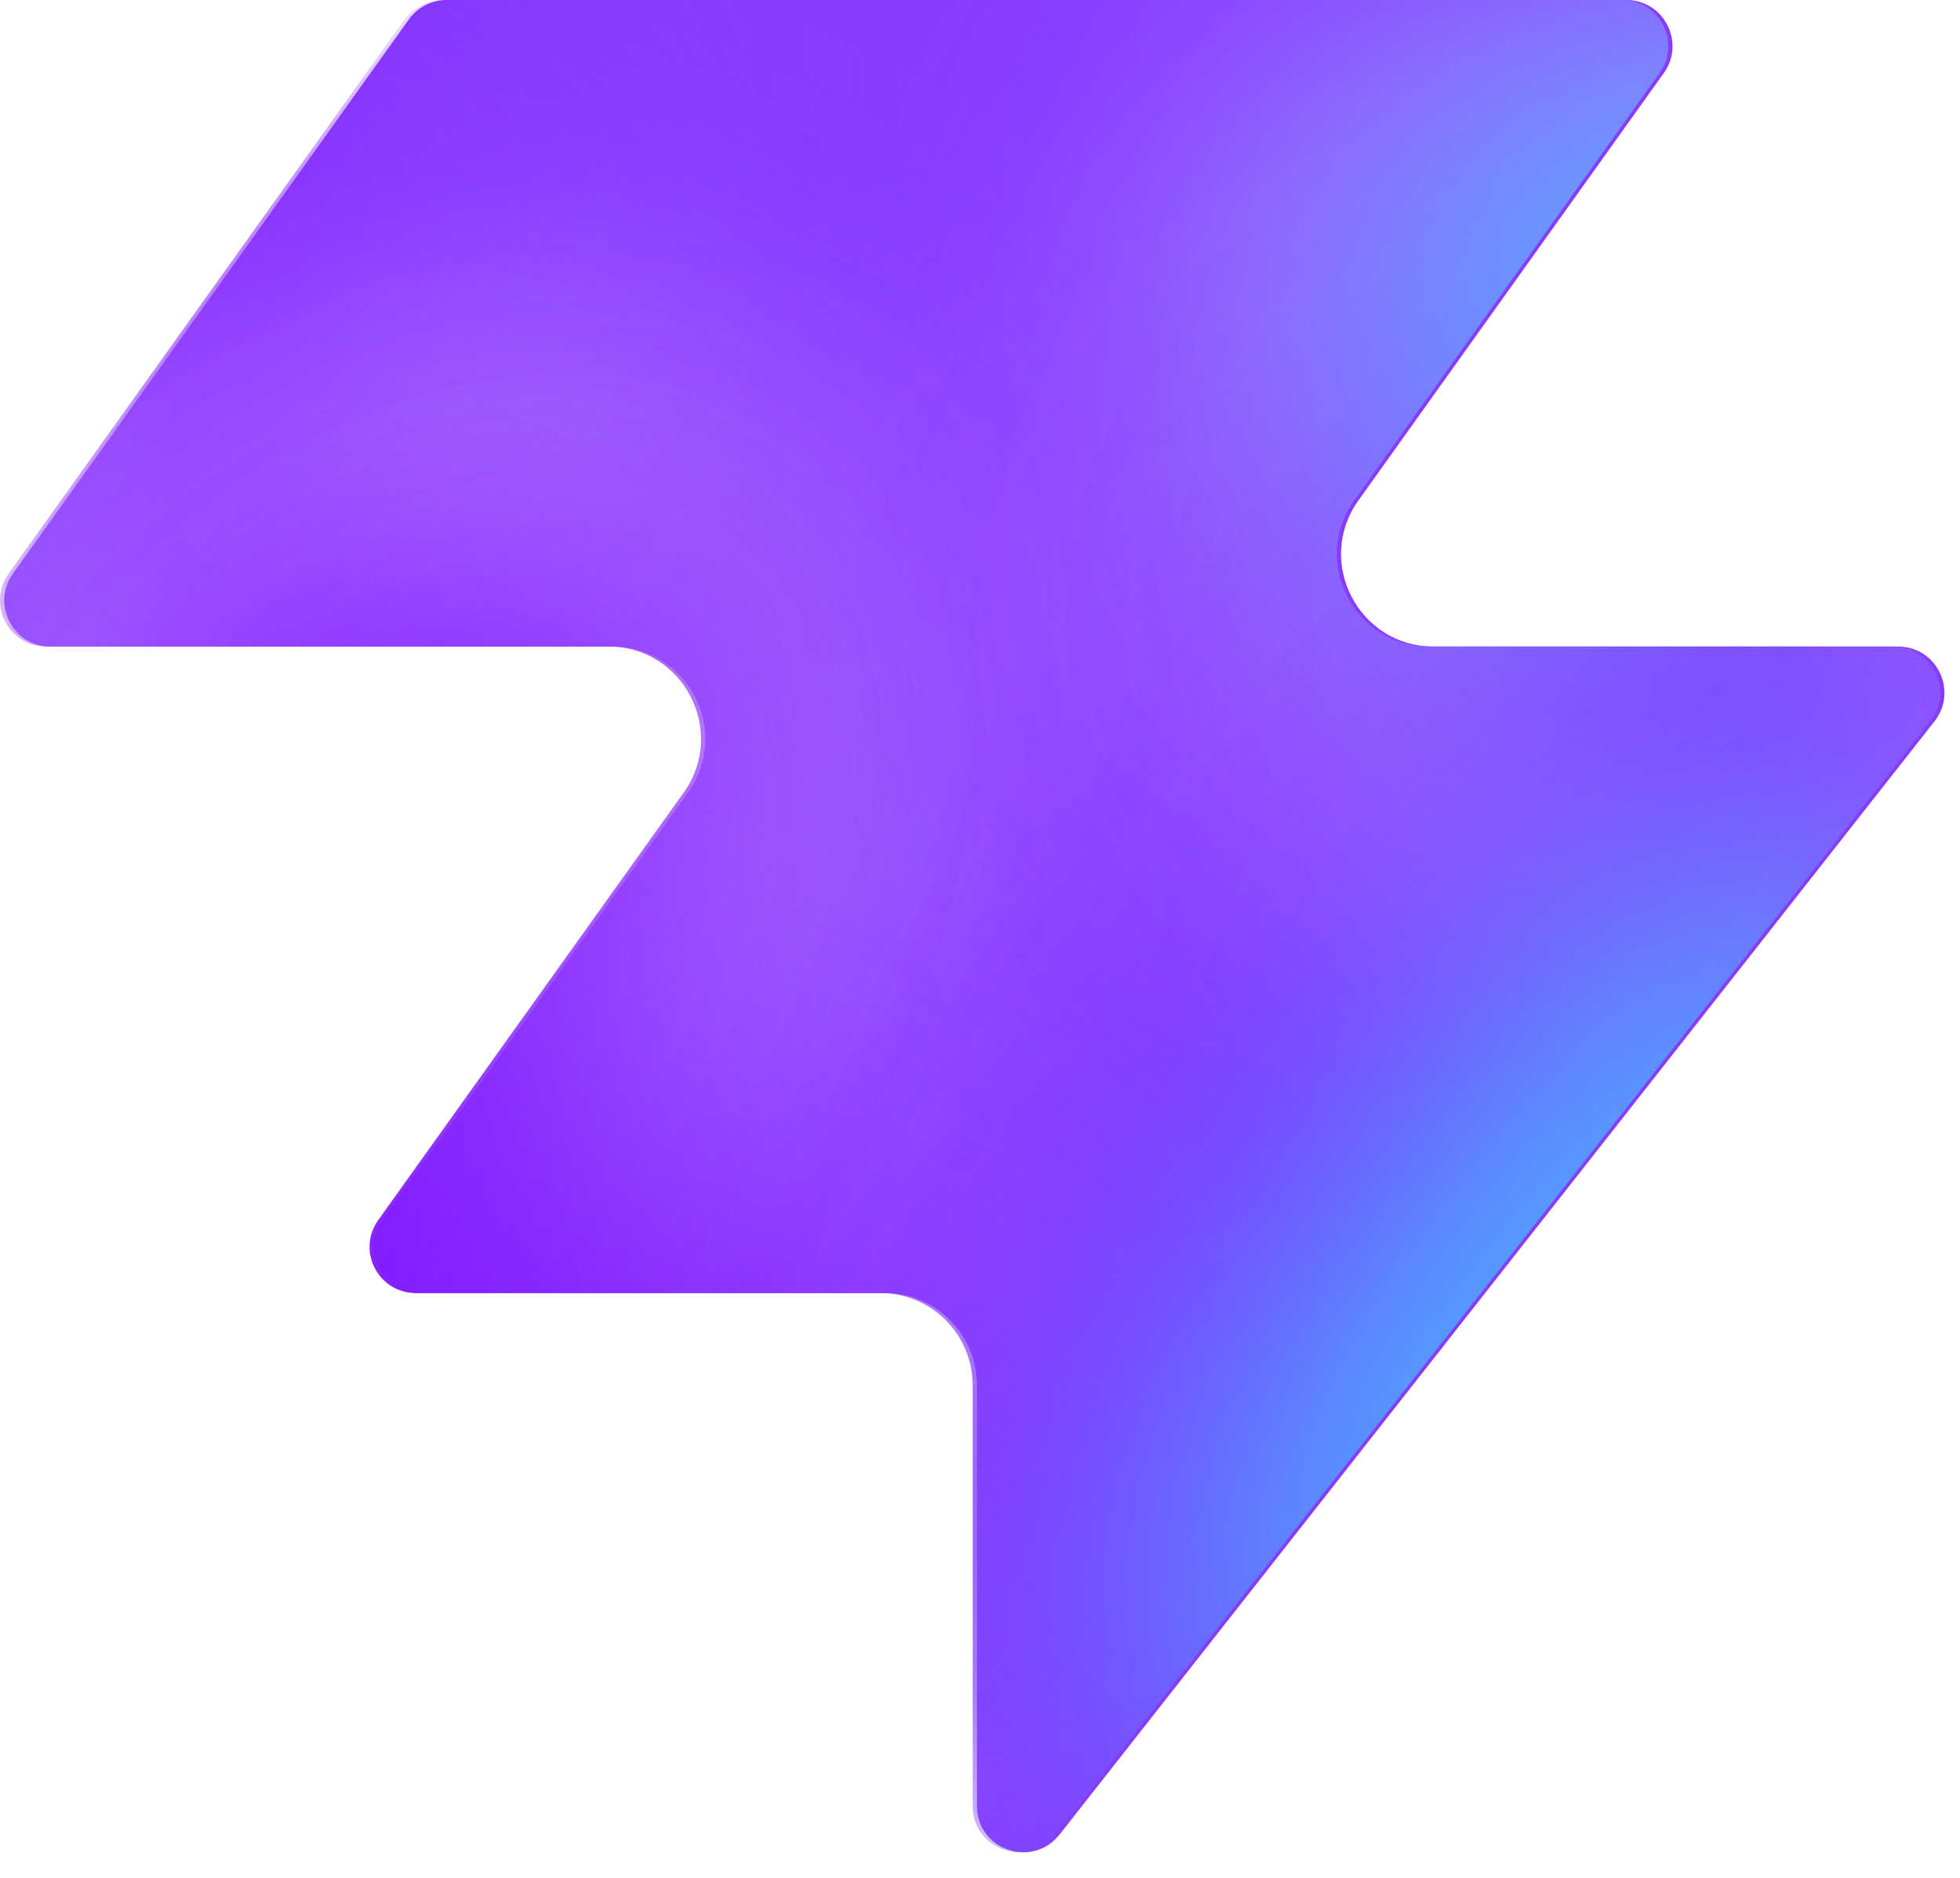
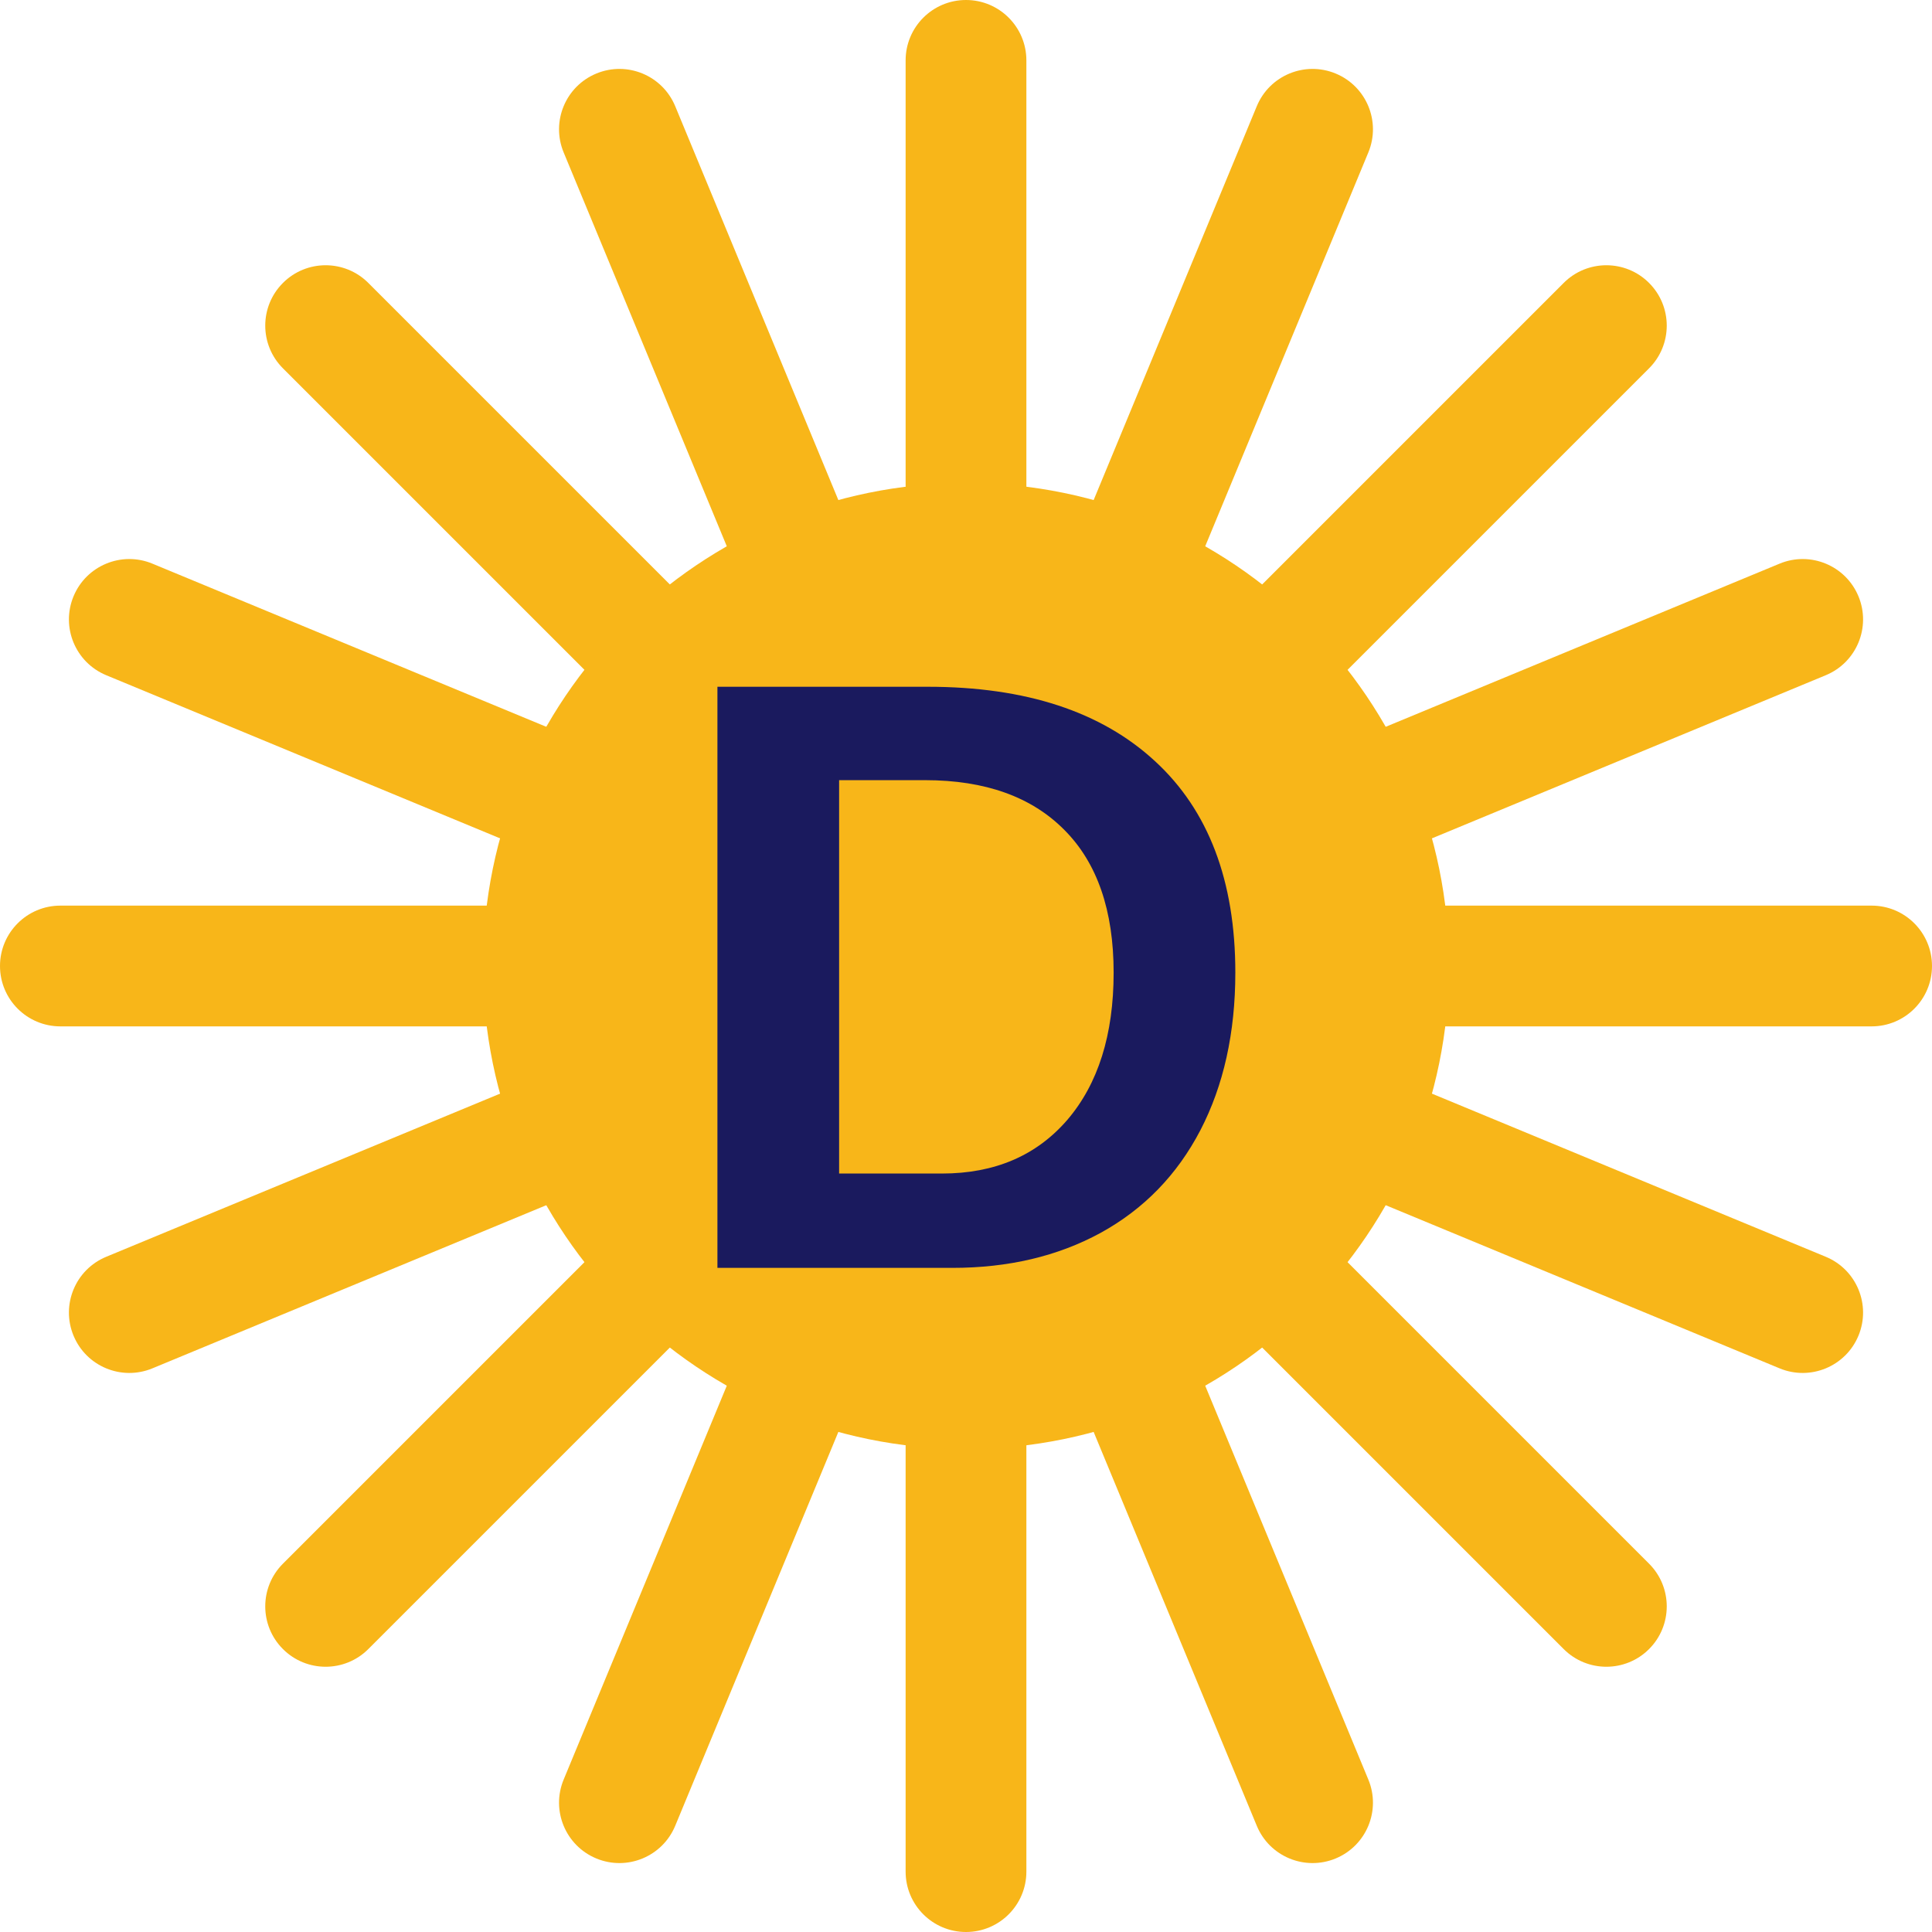
- <svg xmlns="http://www.w3.org/2000/svg" width="48" height="46" fill="none" viewBox="0 0 48 46">
-   <path fill="#863bff" d="M25.946 44.938c-.664.845-2.021.375-2.021-.698V33.937a2.26 2.26 0 0 0-2.262-2.262H10.287c-.92 0-1.456-1.04-.92-1.788l7.48-10.471c1.07-1.497 0-3.578-1.842-3.578H1.237c-.92 0-1.456-1.04-.92-1.788L10.013.474c.214-.297.556-.474.92-.474h28.894c.92 0 1.456 1.04.92 1.788l-7.48 10.471c-1.07 1.498 0 3.579 1.842 3.579h11.377c.943 0 1.473 1.088.89 1.83L25.947 44.94z" style="fill:#863bff;fill:color(display-p3 .525 .23 1);fill-opacity:1" />
-   <mask id="a" width="48" height="46" x="0" y="0" maskUnits="userSpaceOnUse" style="mask-type:alpha">
-     <path fill="#000" d="M25.842 44.938c-.664.844-2.021.375-2.021-.698V33.937a2.26 2.26 0 0 0-2.262-2.262H10.183c-.92 0-1.456-1.04-.92-1.788l7.48-10.471c1.07-1.498 0-3.579-1.842-3.579H1.133c-.92 0-1.456-1.04-.92-1.787L9.91.473c.214-.297.556-.474.92-.474h28.894c.92 0 1.456 1.04.92 1.788l-7.48 10.471c-1.07 1.498 0 3.578 1.842 3.578h11.377c.943 0 1.473 1.088.89 1.832L25.843 44.94z" style="fill:#000;fill-opacity:1" />
-   </mask>
-   <g mask="url(#a)">
-     <g filter="url(#b)">
-       <ellipse cx="5.508" cy="14.704" fill="#ede6ff" rx="5.508" ry="14.704" style="fill:#ede6ff;fill:color(display-p3 .927 .903 1);fill-opacity:1" transform="matrix(.00324 1 1 -.00324 -4.47 31.516)" />
-     </g>
-     <g filter="url(#c)">
-       <ellipse cx="10.399" cy="29.851" fill="#ede6ff" rx="10.399" ry="29.851" style="fill:#ede6ff;fill:color(display-p3 .927 .903 1);fill-opacity:1" transform="matrix(.00324 1 1 -.00324 -39.328 7.883)" />
-     </g>
-     <g filter="url(#d)">
-       <ellipse cx="5.508" cy="30.487" fill="#7e14ff" rx="5.508" ry="30.487" style="fill:#7e14ff;fill:color(display-p3 .492 .077 1);fill-opacity:1" transform="rotate(89.814 -25.913 -14.639)scale(1 -1)" />
-     </g>
-     <g filter="url(#e)">
-       <ellipse cx="5.508" cy="30.599" fill="#7e14ff" rx="5.508" ry="30.599" style="fill:#7e14ff;fill:color(display-p3 .492 .077 1);fill-opacity:1" transform="rotate(89.814 -32.644 -3.334)scale(1 -1)" />
-     </g>
-     <g filter="url(#f)">
-       <ellipse cx="5.508" cy="30.599" fill="#7e14ff" rx="5.508" ry="30.599" style="fill:#7e14ff;fill:color(display-p3 .492 .077 1);fill-opacity:1" transform="matrix(.00324 1 1 -.00324 -34.34 30.47)" />
-     </g>
-     <g filter="url(#g)">
-       <ellipse cx="14.072" cy="22.078" fill="#ede6ff" rx="14.072" ry="22.078" style="fill:#ede6ff;fill:color(display-p3 .927 .903 1);fill-opacity:1" transform="rotate(93.35 24.506 48.493)scale(-1 1)" />
-     </g>
-     <g filter="url(#h)">
-       <ellipse cx="3.47" cy="21.501" fill="#7e14ff" rx="3.47" ry="21.501" style="fill:#7e14ff;fill:color(display-p3 .492 .077 1);fill-opacity:1" transform="rotate(89.009 28.708 47.59)scale(-1 1)" />
-     </g>
-     <g filter="url(#i)">
-       <ellipse cx="3.47" cy="21.501" fill="#7e14ff" rx="3.47" ry="21.501" style="fill:#7e14ff;fill:color(display-p3 .492 .077 1);fill-opacity:1" transform="rotate(89.009 28.708 47.59)scale(-1 1)" />
-     </g>
-     <g filter="url(#j)">
-       <ellipse cx=".387" cy="8.972" fill="#7e14ff" rx="4.407" ry="29.108" style="fill:#7e14ff;fill:color(display-p3 .492 .077 1);fill-opacity:1" transform="rotate(39.51 .387 8.972)" />
-     </g>
-     <g filter="url(#k)">
-       <ellipse cx="47.523" cy="-6.092" fill="#7e14ff" rx="4.407" ry="29.108" style="fill:#7e14ff;fill:color(display-p3 .492 .077 1);fill-opacity:1" transform="rotate(37.892 47.523 -6.092)" />
-     </g>
-     <g filter="url(#l)">
-       <ellipse cx="41.412" cy="6.333" fill="#47bfff" rx="5.971" ry="9.665" style="fill:#47bfff;fill:color(display-p3 .28 .748 1);fill-opacity:1" transform="rotate(37.892 41.412 6.333)" />
-     </g>
-     <g filter="url(#m)">
-       <ellipse cx="-1.879" cy="38.332" fill="#7e14ff" rx="4.407" ry="29.108" style="fill:#7e14ff;fill:color(display-p3 .492 .077 1);fill-opacity:1" transform="rotate(37.892 -1.88 38.332)" />
-     </g>
-     <g filter="url(#n)">
-       <ellipse cx="-1.879" cy="38.332" fill="#7e14ff" rx="4.407" ry="29.108" style="fill:#7e14ff;fill:color(display-p3 .492 .077 1);fill-opacity:1" transform="rotate(37.892 -1.88 38.332)" />
-     </g>
-     <g filter="url(#o)">
-       <ellipse cx="35.651" cy="29.907" fill="#7e14ff" rx="4.407" ry="29.108" style="fill:#7e14ff;fill:color(display-p3 .492 .077 1);fill-opacity:1" transform="rotate(37.892 35.651 29.907)" />
-     </g>
-     <g filter="url(#p)">
-       <ellipse cx="38.418" cy="32.4" fill="#47bfff" rx="5.971" ry="15.297" style="fill:#47bfff;fill:color(display-p3 .28 .748 1);fill-opacity:1" transform="rotate(37.892 38.418 32.4)" />
-     </g>
+ <svg xmlns="http://www.w3.org/2000/svg" viewBox="0 0 32 32">
+   <g fill="#f8b619">
+     <rect x="15" y="0" width="2" height="32" rx="1" />
+     <rect x="0" y="15" width="32" height="2" rx="1" />
+     <rect x="15" y="0" width="2" height="32" rx="1" transform="rotate(45 16 16)" />
+     <rect x="15" y="0" width="2" height="32" rx="1" transform="rotate(-45 16 16)" />
+     <rect x="15" y="0" width="2" height="32" rx="1" transform="rotate(22.5 16 16)" />
+     <rect x="15" y="0" width="2" height="32" rx="1" transform="rotate(-22.5 16 16)" />
+     <rect x="15" y="0" width="2" height="32" rx="1" transform="rotate(67.5 16 16)" />
+     <rect x="15" y="0" width="2" height="32" rx="1" transform="rotate(-67.5 16 16)" />
  </g>
-   <defs>
-     <filter id="b" width="60.045" height="41.654" x="-19.77" y="16.149" color-interpolation-filters="sRGB" filterUnits="userSpaceOnUse">
-       <feFlood flood-opacity="0" result="BackgroundImageFix" />
-       <feBlend in="SourceGraphic" in2="BackgroundImageFix" result="shape" />
-       <feGaussianBlur result="effect1_foregroundBlur_2002_17158" stdDeviation="7.659" />
-     </filter>
-     <filter id="c" width="90.34" height="51.437" x="-54.613" y="-7.533" color-interpolation-filters="sRGB" filterUnits="userSpaceOnUse">
-       <feFlood flood-opacity="0" result="BackgroundImageFix" />
-       <feBlend in="SourceGraphic" in2="BackgroundImageFix" result="shape" />
-       <feGaussianBlur result="effect1_foregroundBlur_2002_17158" stdDeviation="7.659" />
-     </filter>
-     <filter id="d" width="79.355" height="29.4" x="-49.64" y="2.03" color-interpolation-filters="sRGB" filterUnits="userSpaceOnUse">
-       <feFlood flood-opacity="0" result="BackgroundImageFix" />
-       <feBlend in="SourceGraphic" in2="BackgroundImageFix" result="shape" />
-       <feGaussianBlur result="effect1_foregroundBlur_2002_17158" stdDeviation="4.596" />
-     </filter>
-     <filter id="e" width="79.579" height="29.4" x="-45.045" y="20.029" color-interpolation-filters="sRGB" filterUnits="userSpaceOnUse">
-       <feFlood flood-opacity="0" result="BackgroundImageFix" />
-       <feBlend in="SourceGraphic" in2="BackgroundImageFix" result="shape" />
-       <feGaussianBlur result="effect1_foregroundBlur_2002_17158" stdDeviation="4.596" />
-     </filter>
-     <filter id="f" width="79.579" height="29.4" x="-43.513" y="21.178" color-interpolation-filters="sRGB" filterUnits="userSpaceOnUse">
-       <feFlood flood-opacity="0" result="BackgroundImageFix" />
-       <feBlend in="SourceGraphic" in2="BackgroundImageFix" result="shape" />
-       <feGaussianBlur result="effect1_foregroundBlur_2002_17158" stdDeviation="4.596" />
-     </filter>
-     <filter id="g" width="74.749" height="58.852" x="15.756" y="-17.901" color-interpolation-filters="sRGB" filterUnits="userSpaceOnUse">
-       <feFlood flood-opacity="0" result="BackgroundImageFix" />
-       <feBlend in="SourceGraphic" in2="BackgroundImageFix" result="shape" />
-       <feGaussianBlur result="effect1_foregroundBlur_2002_17158" stdDeviation="7.659" />
-     </filter>
-     <filter id="h" width="61.377" height="25.362" x="23.548" y="2.284" color-interpolation-filters="sRGB" filterUnits="userSpaceOnUse">
-       <feFlood flood-opacity="0" result="BackgroundImageFix" />
-       <feBlend in="SourceGraphic" in2="BackgroundImageFix" result="shape" />
-       <feGaussianBlur result="effect1_foregroundBlur_2002_17158" stdDeviation="4.596" />
-     </filter>
-     <filter id="i" width="61.377" height="25.362" x="23.548" y="2.284" color-interpolation-filters="sRGB" filterUnits="userSpaceOnUse">
-       <feFlood flood-opacity="0" result="BackgroundImageFix" />
-       <feBlend in="SourceGraphic" in2="BackgroundImageFix" result="shape" />
-       <feGaussianBlur result="effect1_foregroundBlur_2002_17158" stdDeviation="4.596" />
-     </filter>
-     <filter id="j" width="56.045" height="63.649" x="-27.636" y="-22.853" color-interpolation-filters="sRGB" filterUnits="userSpaceOnUse">
-       <feFlood flood-opacity="0" result="BackgroundImageFix" />
-       <feBlend in="SourceGraphic" in2="BackgroundImageFix" result="shape" />
-       <feGaussianBlur result="effect1_foregroundBlur_2002_17158" stdDeviation="4.596" />
-     </filter>
-     <filter id="k" width="54.814" height="64.646" x="20.116" y="-38.415" color-interpolation-filters="sRGB" filterUnits="userSpaceOnUse">
-       <feFlood flood-opacity="0" result="BackgroundImageFix" />
-       <feBlend in="SourceGraphic" in2="BackgroundImageFix" result="shape" />
-       <feGaussianBlur result="effect1_foregroundBlur_2002_17158" stdDeviation="4.596" />
-     </filter>
-     <filter id="l" width="33.541" height="35.313" x="24.641" y="-11.323" color-interpolation-filters="sRGB" filterUnits="userSpaceOnUse">
-       <feFlood flood-opacity="0" result="BackgroundImageFix" />
-       <feBlend in="SourceGraphic" in2="BackgroundImageFix" result="shape" />
-       <feGaussianBlur result="effect1_foregroundBlur_2002_17158" stdDeviation="4.596" />
-     </filter>
-     <filter id="m" width="54.814" height="64.646" x="-29.286" y="6.009" color-interpolation-filters="sRGB" filterUnits="userSpaceOnUse">
-       <feFlood flood-opacity="0" result="BackgroundImageFix" />
-       <feBlend in="SourceGraphic" in2="BackgroundImageFix" result="shape" />
-       <feGaussianBlur result="effect1_foregroundBlur_2002_17158" stdDeviation="4.596" />
-     </filter>
-     <filter id="n" width="54.814" height="64.646" x="-29.286" y="6.009" color-interpolation-filters="sRGB" filterUnits="userSpaceOnUse">
-       <feFlood flood-opacity="0" result="BackgroundImageFix" />
-       <feBlend in="SourceGraphic" in2="BackgroundImageFix" result="shape" />
-       <feGaussianBlur result="effect1_foregroundBlur_2002_17158" stdDeviation="4.596" />
-     </filter>
-     <filter id="o" width="54.814" height="64.646" x="8.244" y="-2.416" color-interpolation-filters="sRGB" filterUnits="userSpaceOnUse">
-       <feFlood flood-opacity="0" result="BackgroundImageFix" />
-       <feBlend in="SourceGraphic" in2="BackgroundImageFix" result="shape" />
-       <feGaussianBlur result="effect1_foregroundBlur_2002_17158" stdDeviation="4.596" />
-     </filter>
-     <filter id="p" width="39.409" height="43.623" x="18.713" y="10.588" color-interpolation-filters="sRGB" filterUnits="userSpaceOnUse">
-       <feFlood flood-opacity="0" result="BackgroundImageFix" />
-       <feBlend in="SourceGraphic" in2="BackgroundImageFix" result="shape" />
-       <feGaussianBlur result="effect1_foregroundBlur_2002_17158" stdDeviation="4.596" />
-     </filter>
-   </defs>
+   <circle cx="16" cy="16" r="8" fill="#f8b619" />
+   <text x="16" y="21" font-family="Arial, sans-serif" font-size="14" font-weight="900" fill="#1a1a5e" text-anchor="middle">D</text>
</svg>
